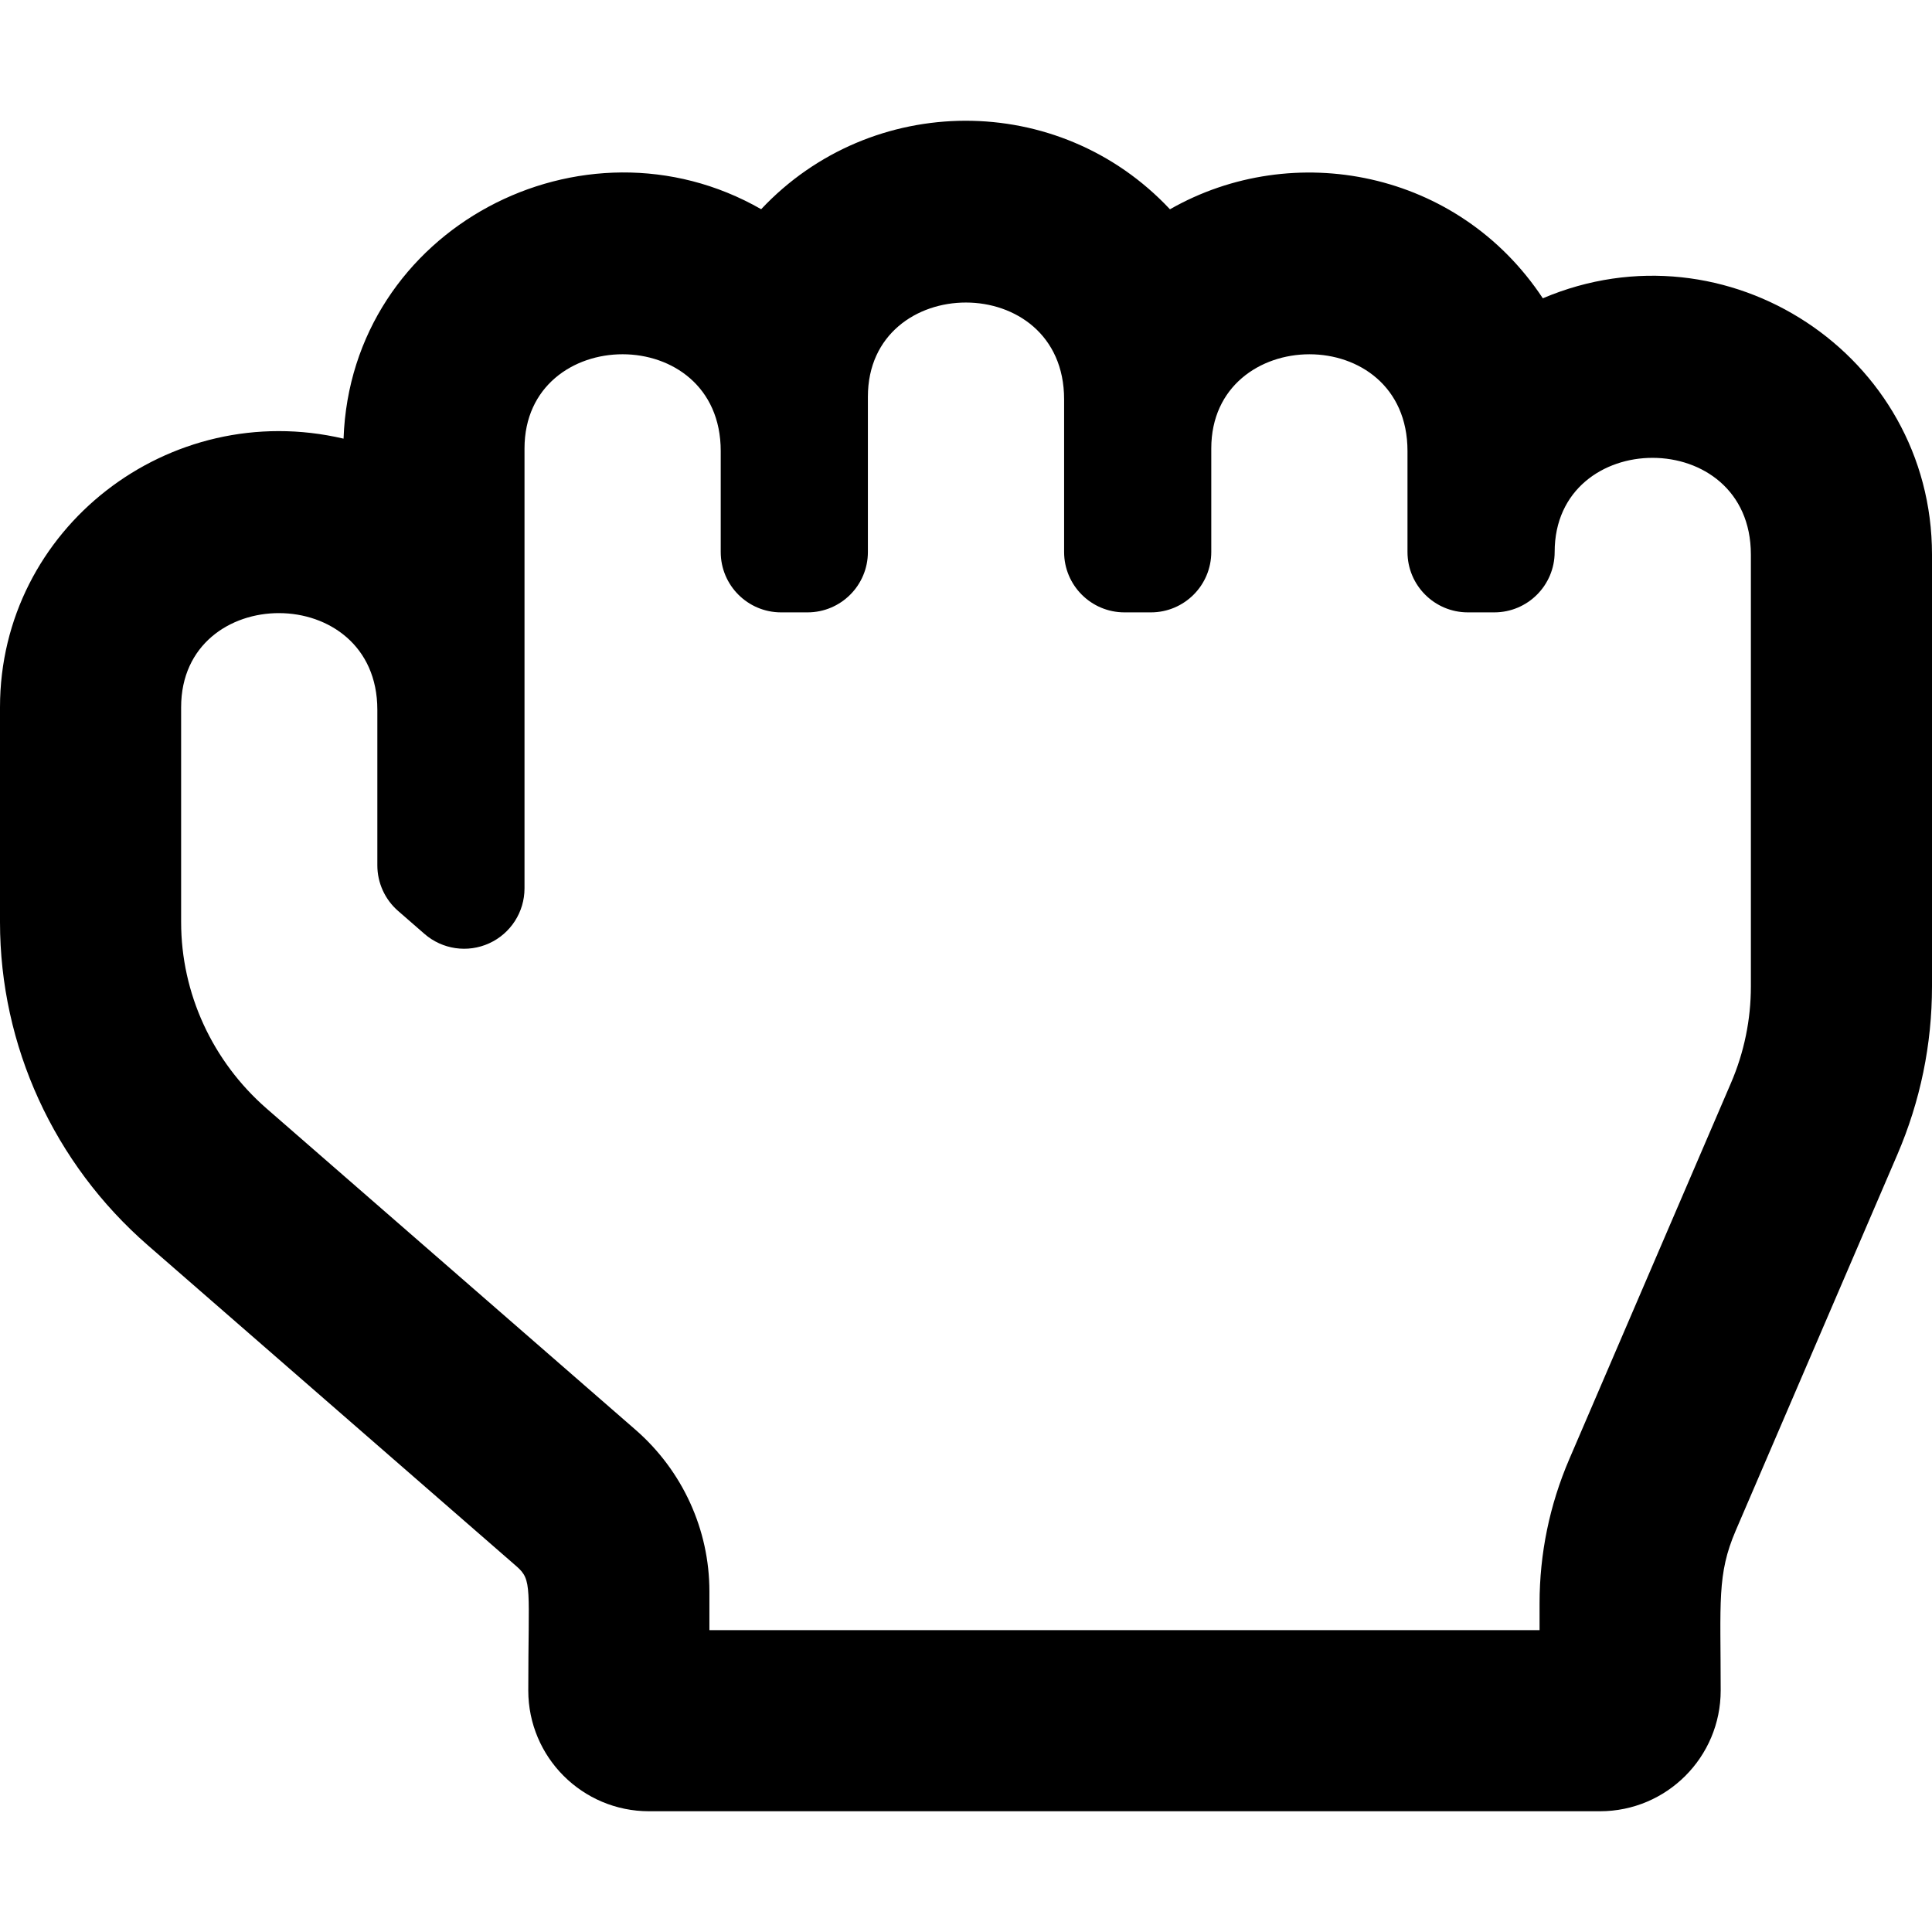
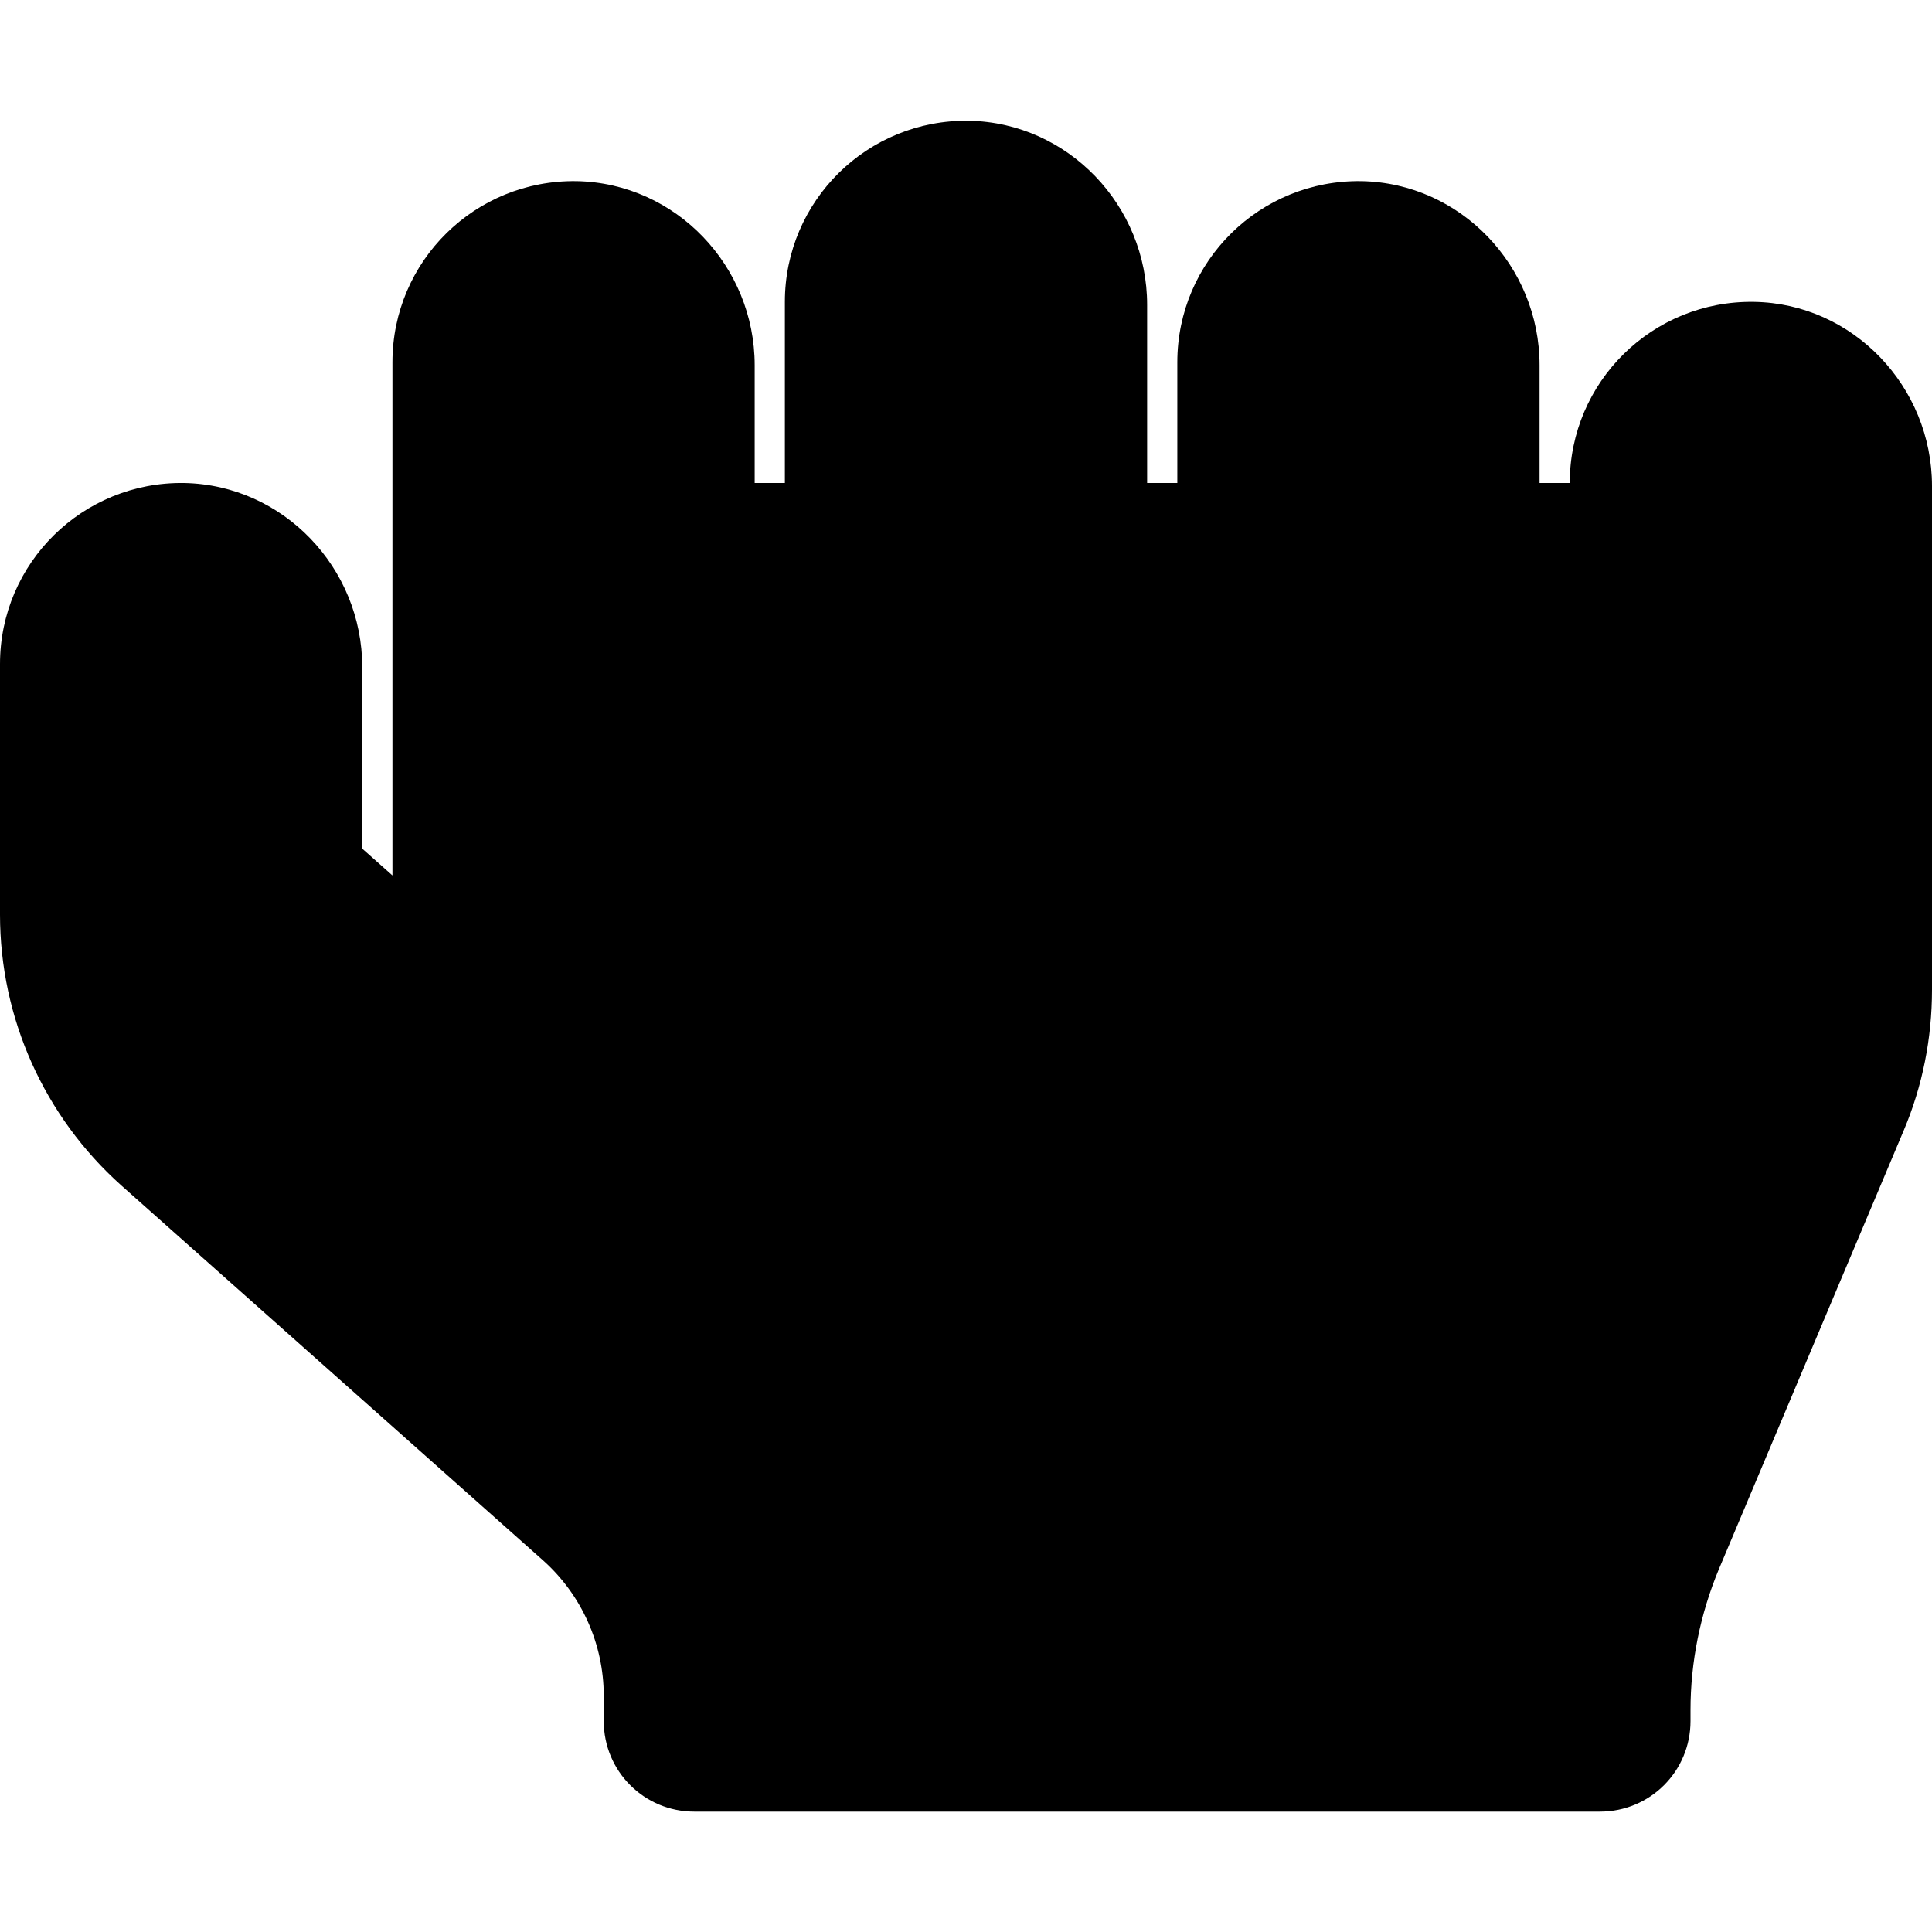
<svg xmlns="http://www.w3.org/2000/svg" viewBox="0 0 512 512">
-   <path d="M408.864 79.052c-22.401-33.898-66.108-42.273-98.813-23.588-29.474-31.469-79.145-31.093-108.334-.022-47.16-27.02-108.71 5.055-110.671 60.806C44.846 105.407 0 140.001 0 187.429v56.953c0 32.741 14.28 63.954 39.18 85.634l97.71 85.081c4.252 3.702 3.11 5.573 3.11 32.903 0 17.673 14.327 32 32 32h252c17.673 0 32-14.327 32-32 0-23.513-1.015-30.745 3.982-42.37l42.835-99.656c6.094-14.177 9.183-29.172 9.183-44.568V146.963c0-52.839-54.314-88.662-103.136-67.911zM464 261.406a64.505 64.505 0 0 1-5.282 25.613l-42.835 99.655c-5.23 12.171-7.883 25.04-7.883 38.25V432H188v-10.286c0-16.37-7.14-31.977-19.59-42.817l-97.71-85.08C56.274 281.255 48 263.236 48 244.381v-56.953c0-33.208 52-33.537 52 .677v41.228a16 16 0 0 0 5.493 12.067l7 6.095A16 16 0 0 0 139 235.429V118.857c0-33.097 52-33.725 52 .677v26.751c0 8.836 7.164 16 16 16h7c8.836 0 16-7.164 16-16v-41.143c0-33.134 52-33.675 52 .677v40.466c0 8.836 7.163 16 16 16h7c8.837 0 16-7.164 16-16v-27.429c0-33.03 52-33.78 52 .677v26.751c0 8.836 7.163 16 16 16h7c8.837 0 16-7.164 16-16 0-33.146 52-33.613 52 .677v114.445z" />
+   <path d="M464.8 80c-26.9-.4-48.8 21.2-48.8 48h-8V96.8c0-26.3-20.9-48.3-47.2-48.8-26.9-.4-48.8 21.2-48.8 48v32h-8V80.8c0-26.3-20.9-48.3-47.2-48.8-26.9-.4-48.8 21.2-48.8 48v48h-8V96.8c0-26.3-20.9-48.3-47.2-48.8-26.9-.4-48.8 21.2-48.8 48v136l-8-7.1v-48.1c0-26.3-20.9-48.3-47.2-48.8C21.9 127.6 0 149.2 0 176v66.4c0 27.4 11.7 53.5 32.2 71.8l111.7 99.3c10.2 9.1 16.1 22.2 16.1 35.9v6.7c0 13.3 10.7 24 24 24h240c13.3 0 24-10.7 24-24v-2.9c0-12.8 2.6-25.5 7.5-37.3l49-116.3c5-11.8 7.5-24.5 7.5-37.3V128.8c0-26.3-20.9-48.4-47.2-48.8z" />
</svg>
